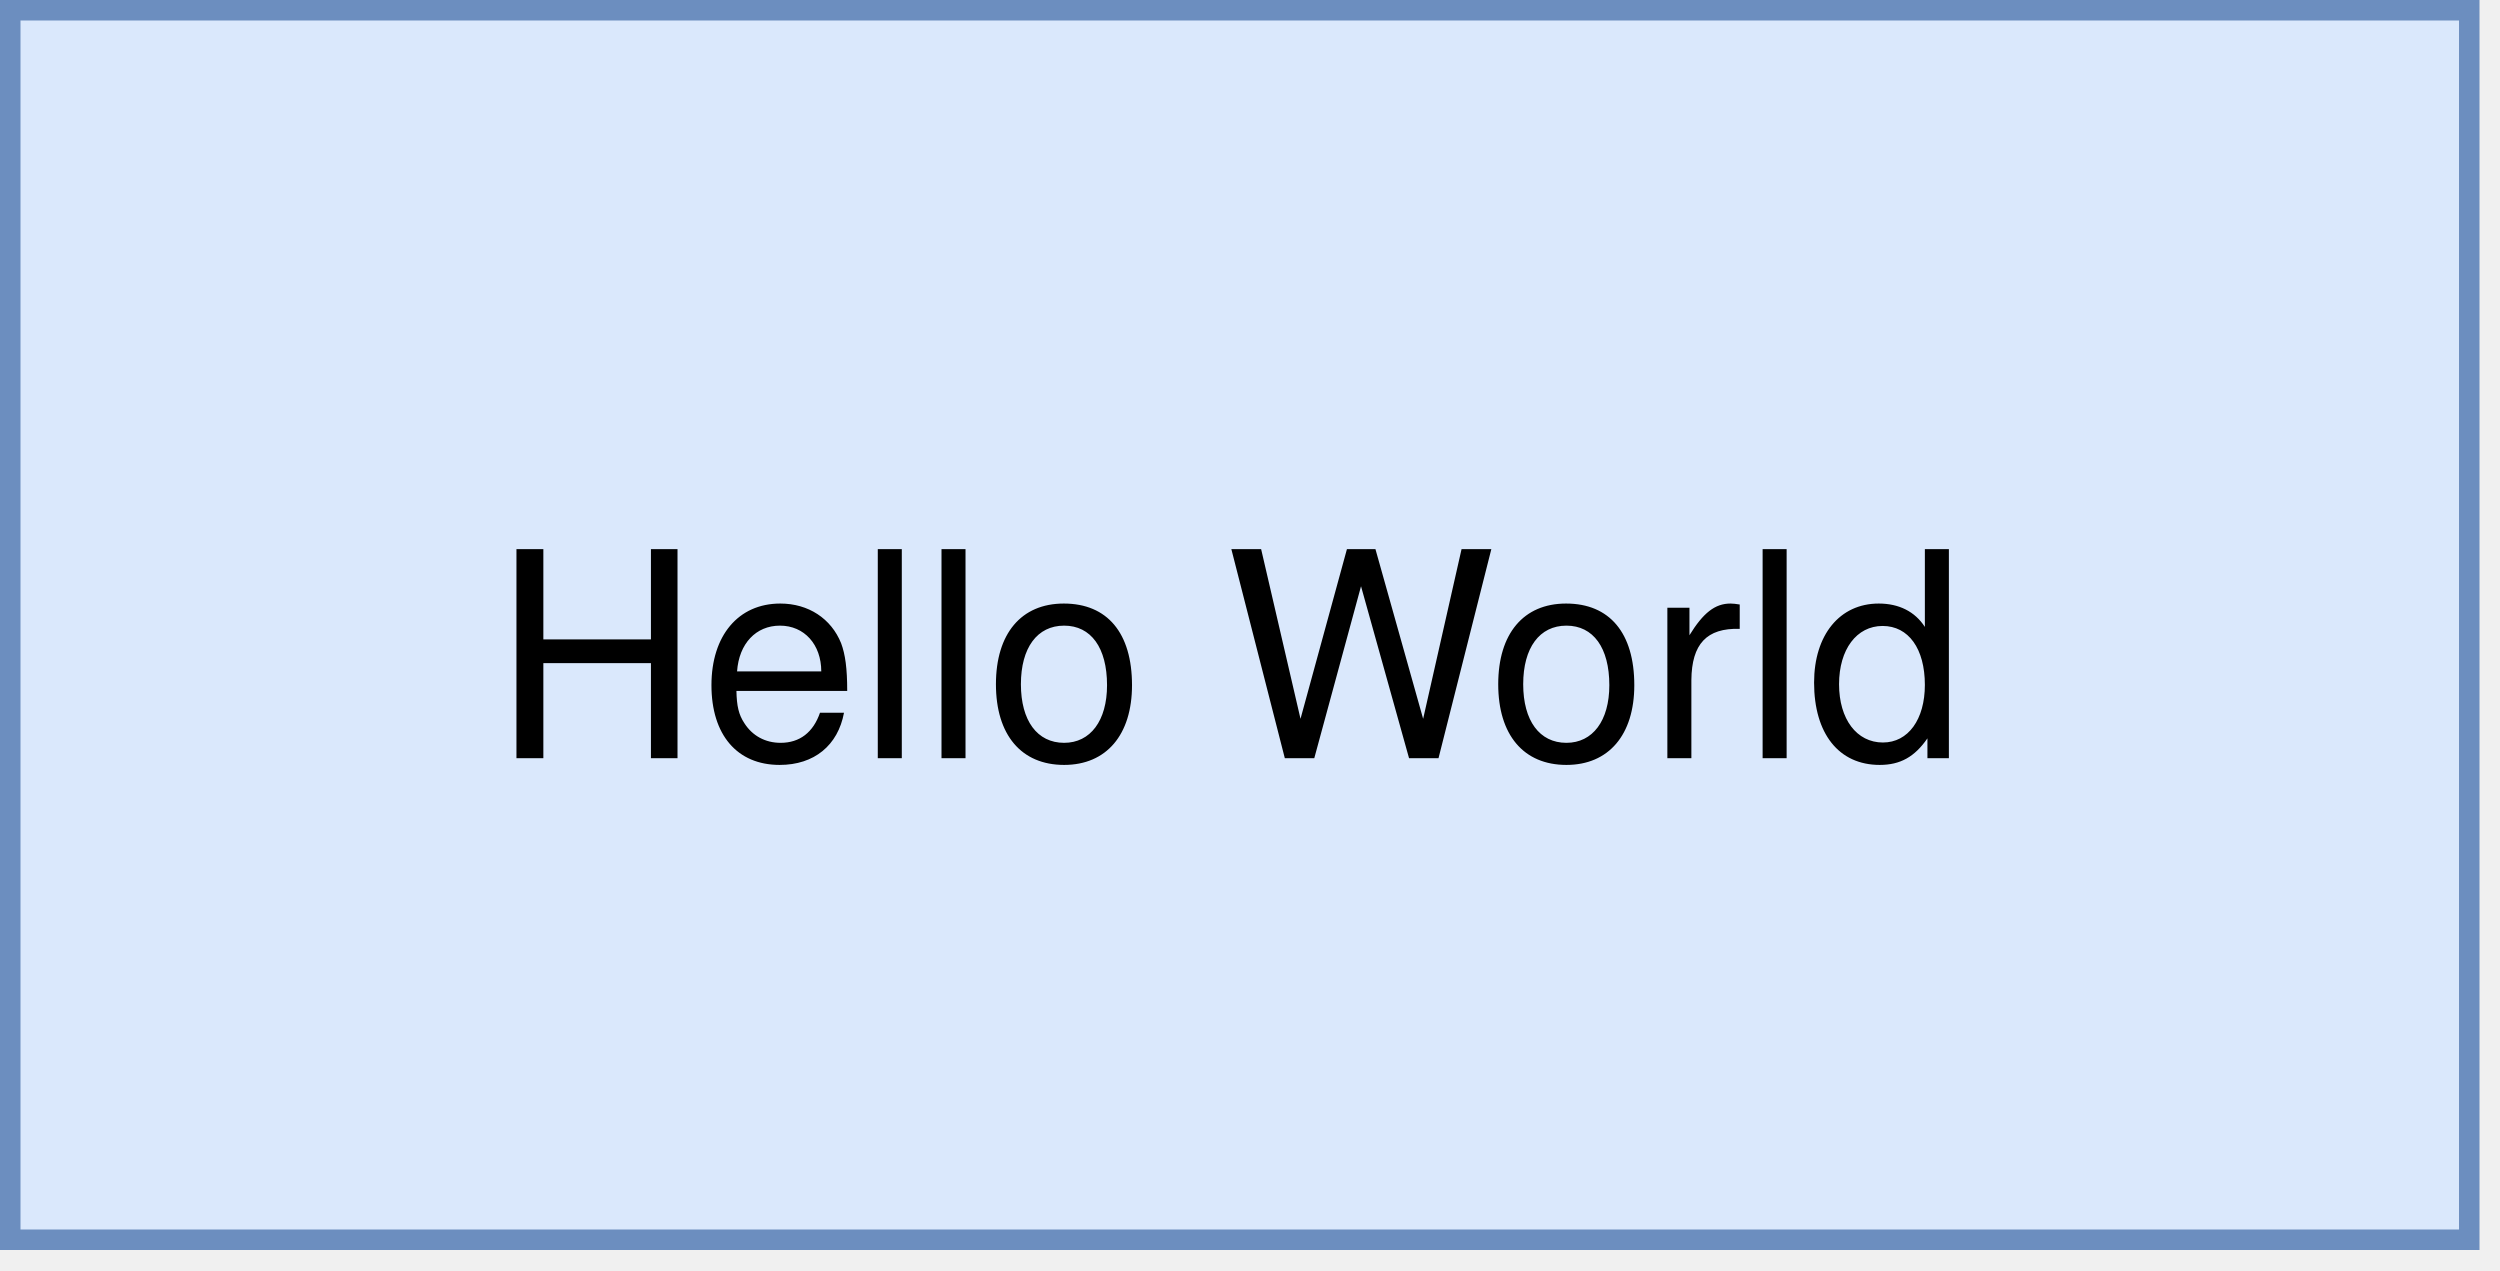
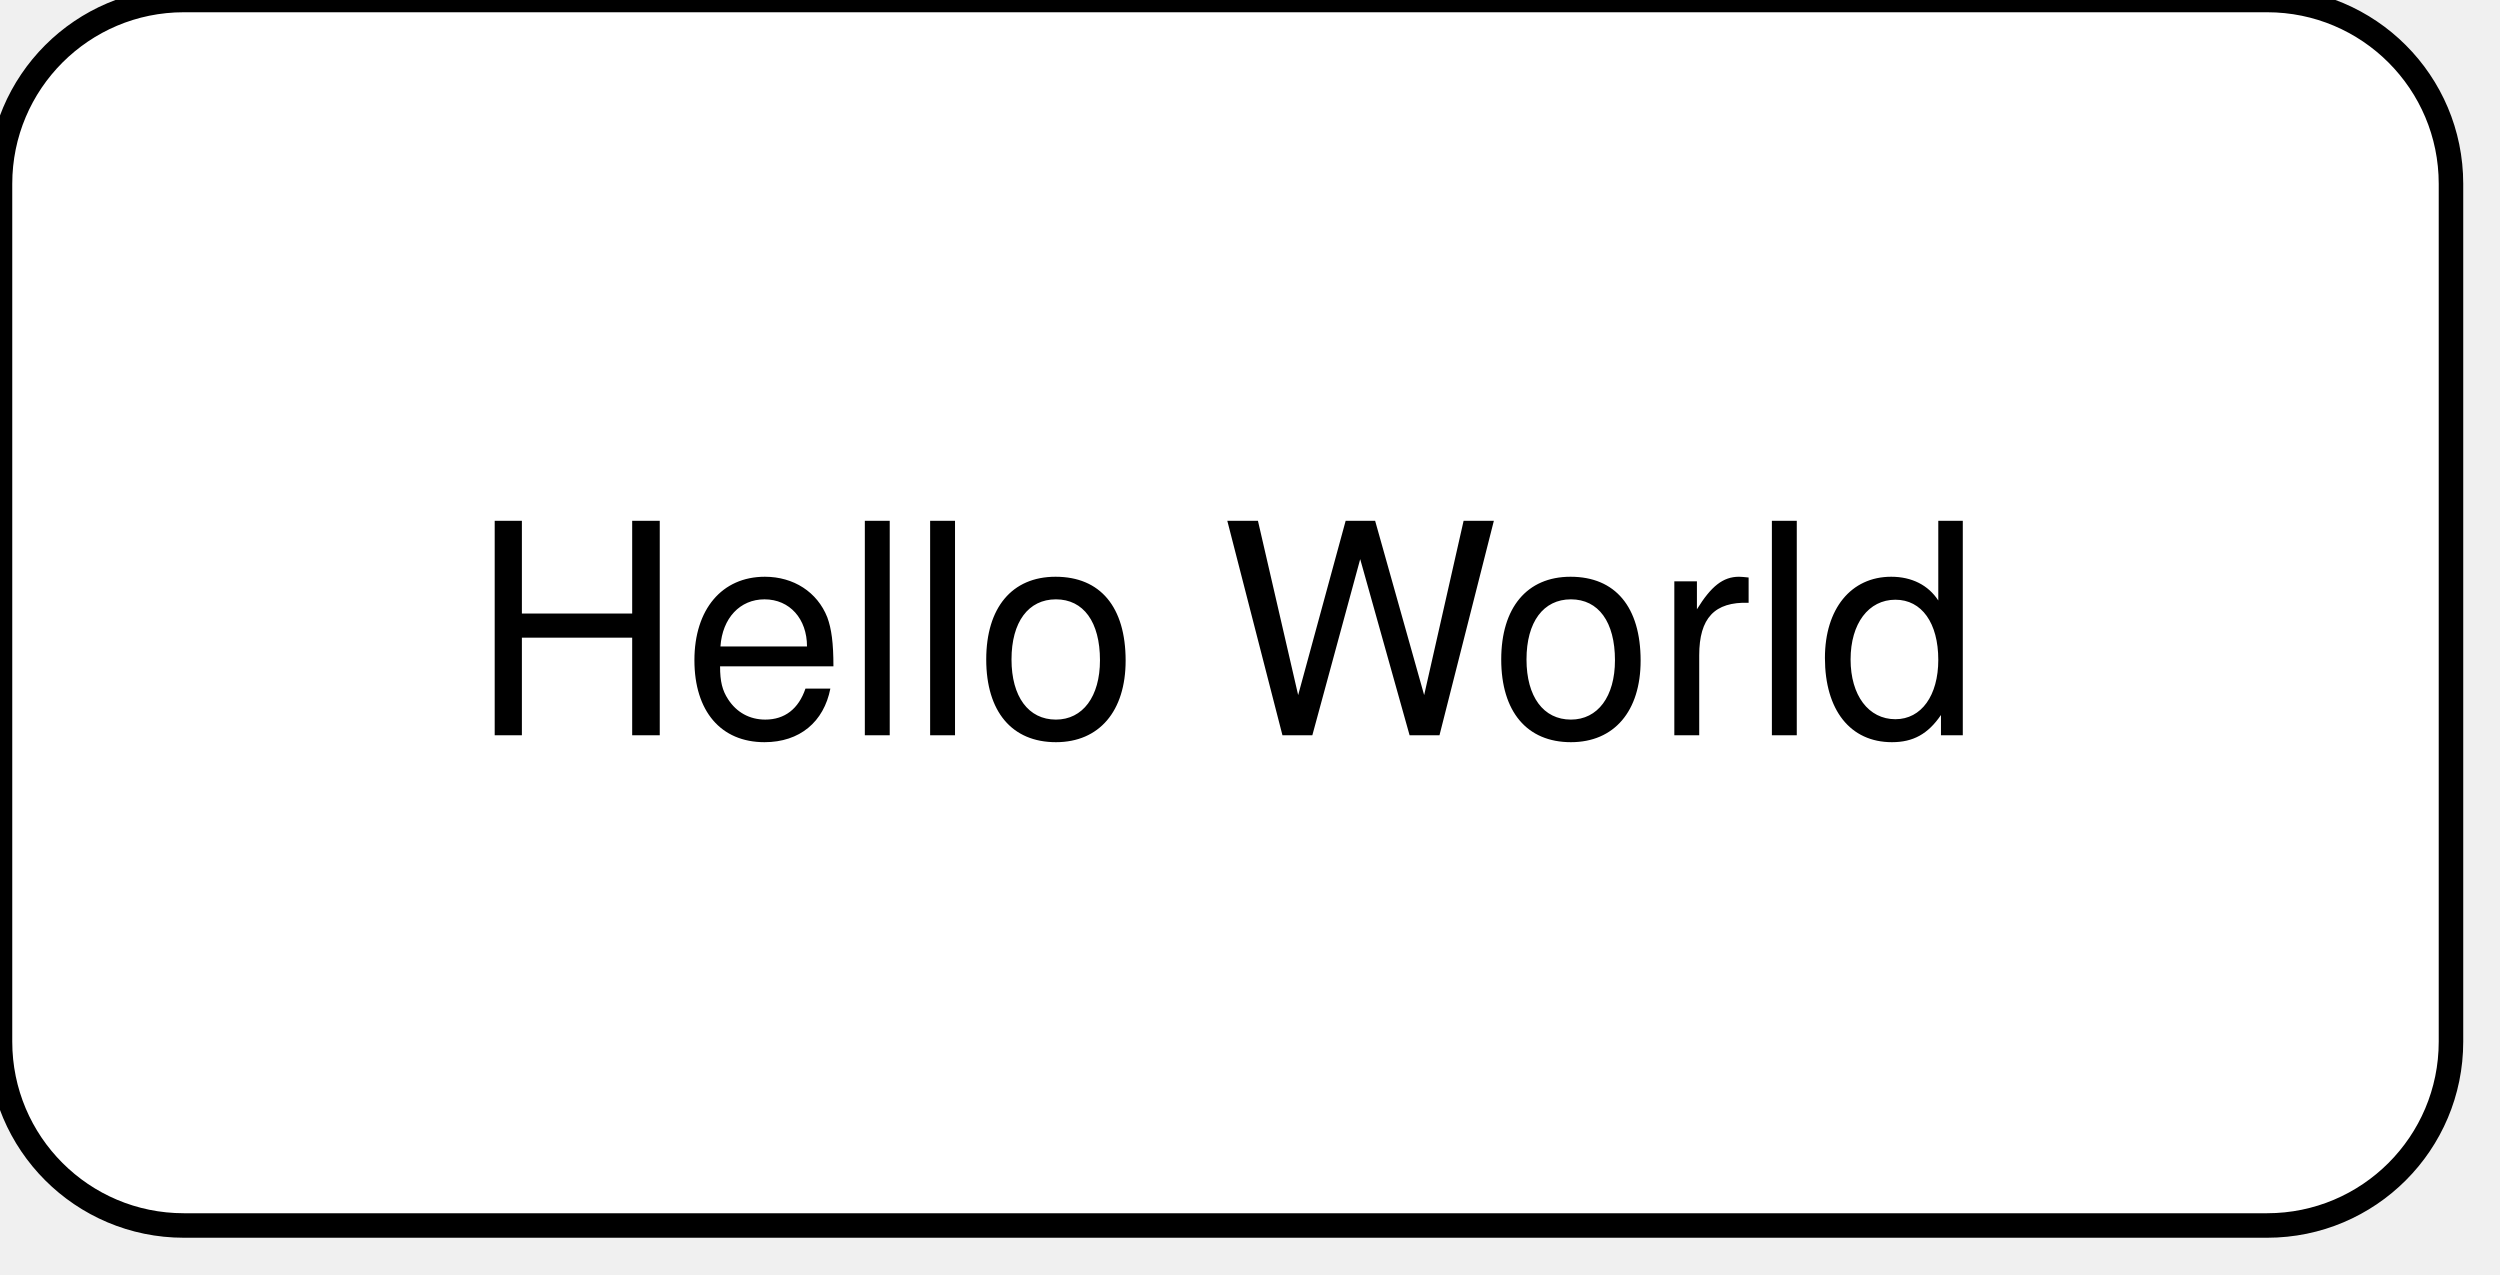
- <svg xmlns="http://www.w3.org/2000/svg" version="1.1" width="122px" height="62px" viewBox="-0.5 -0.5 122 62" content="&lt;mxfile host=&quot;test&quot;&gt;&lt;diagram name=&quot;Page-1&quot; id=&quot;texttest&quot;&gt;dZHBDoIwDIafhvuguYh4VVy8eNIrhzErsCRsjND68TIYKga99d//tfuCIiyqemtlJR6QQBVIwiJC9kHAoyjizNmu1AYzrSyzBGO5KICG9Whdg7JqOC2C+ZlYxq11C3XGOqvB2Py+MJIRdCCwbRxxl1L+xPNdGF0xOFgFBgs54NYrN9iQbnks+K6fYZE02EG27kjh83glClU8OFl3bD9unTgFkb/vUw/i/sli63+3xzc=&lt;/diagram&gt;&lt;/mxfile&gt;">
+ <svg xmlns="http://www.w3.org/2000/svg" version="1.1" width="102px" height="52px" viewBox="0 0 102 52" content="&lt;mxfile host=&quot;Electron&quot; agent=&quot;test-fixture&quot; version=&quot;1.0&quot;&gt;&lt;diagram name=&quot;With Text&quot; id=&quot;with-text&quot;&gt;nZNBb4QgEIV/DXdW0qTX1m53L3vysGcio5KiY0Zctb++qLBKTJOmJB743gw47ykTaT1eSLbVDRUYlnA1MvHBkoS7Z95O0bYkrVZw2kCmv8HDUNZrBV1UaBGN1W0Mc2wayG3EJBEOcVmBJr61lSUcQJZLc6R3rWy10tcXvvEr6LIKN5/4oogz429snpUzkRKijVAQ6jEFM3sVvFiP/fxb8fPdCBr7j/5k7X9I0/tpr64AHbojOZ8WtbNT8IKwbxTMzScm3odKW8hamc/q4IJ3rLK18XKhjUnRIC29oliW450l/IKdwpfllOM0fsAHkIVxh47TbTNeAGuwNLn9sAXmY0l4tQsrhCj9N1I+W3/10HFvY5yw47uQfd3ubxDnHw==&lt;/diagram&gt;&lt;/mxfile&gt;">
  <defs />
  <g>
-     <rect x="0" y="0" width="120" height="60" fill="#dae8fc" stroke="#6c8ebf" pointer-events="all" />
-     <g transform="translate(-0.5 -0.5)">
-       <text x="60" y="37" fill="#000000" font-family="Helvetica" font-size="14px" text-anchor="middle">Hello World</text>
+     <rect x="0" y="0" width="100" height="50" rx="7.5" ry="7.5" fill="#ffffff" stroke="#000000" pointer-events="all" />
+     <g>
+       <text x="50" y="30" text-anchor="middle" font-family="Helvetica" font-size="12px">Hello World</text>
    </g>
  </g>
</svg>
